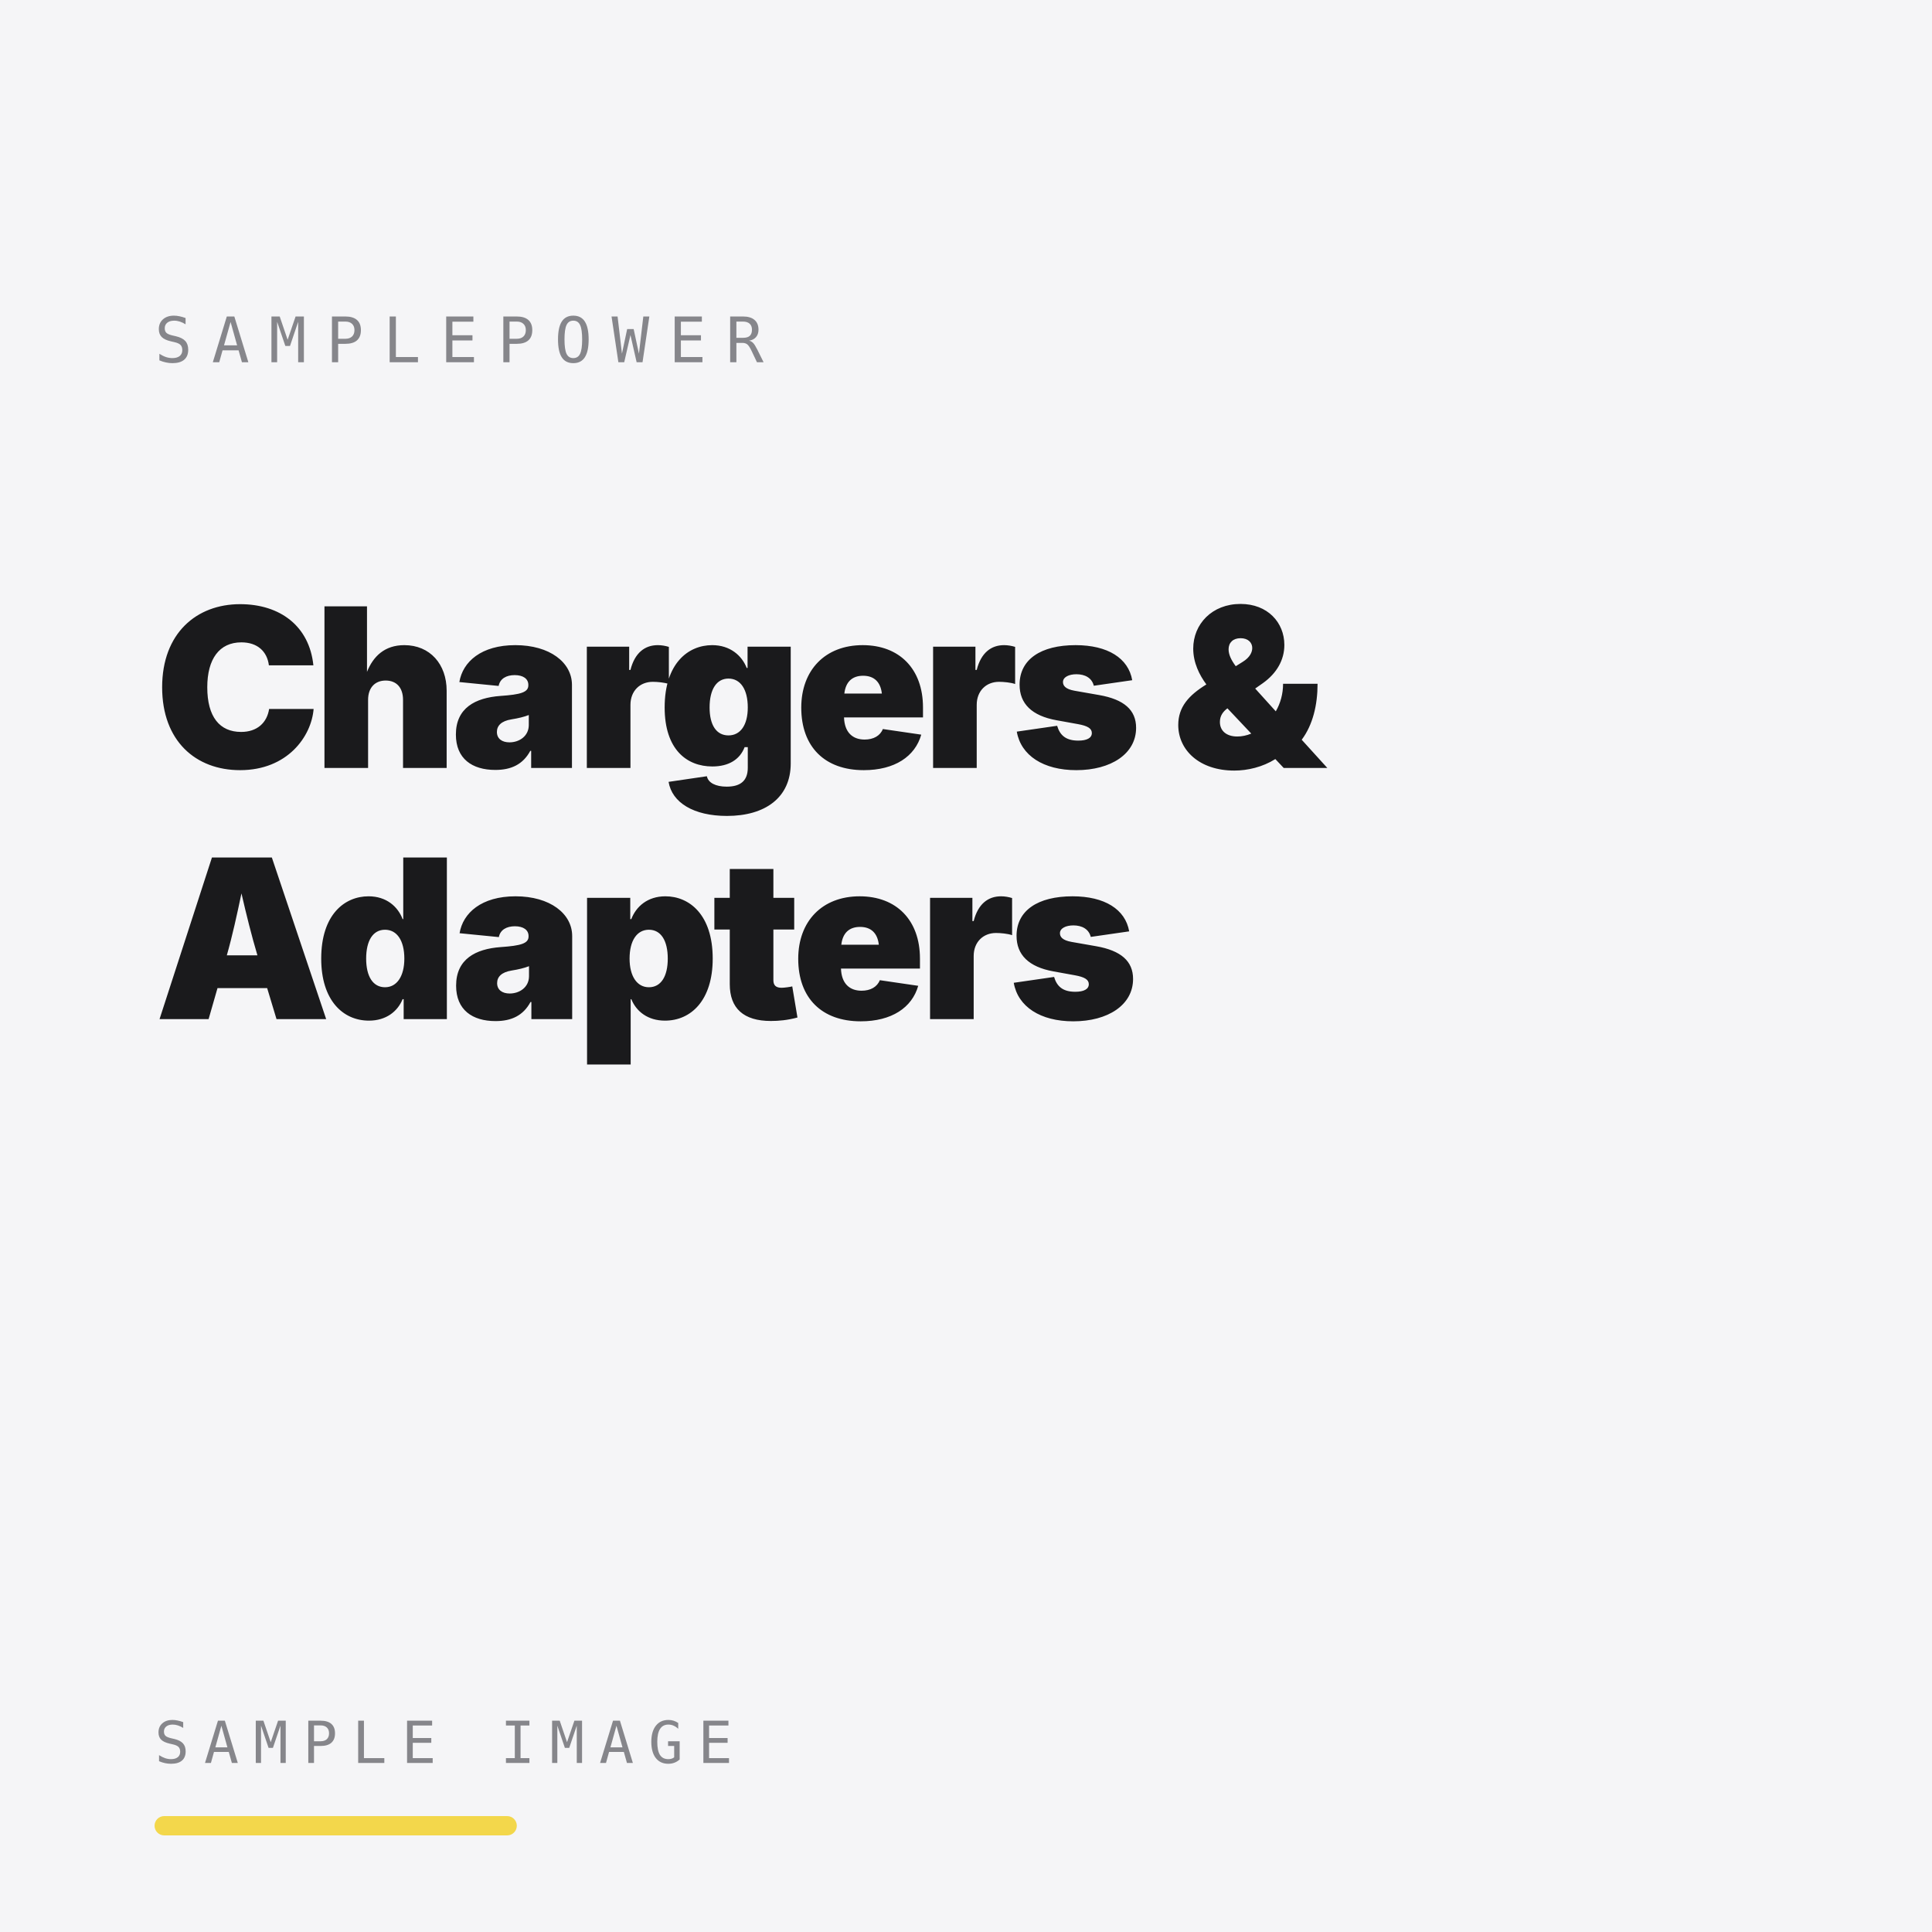
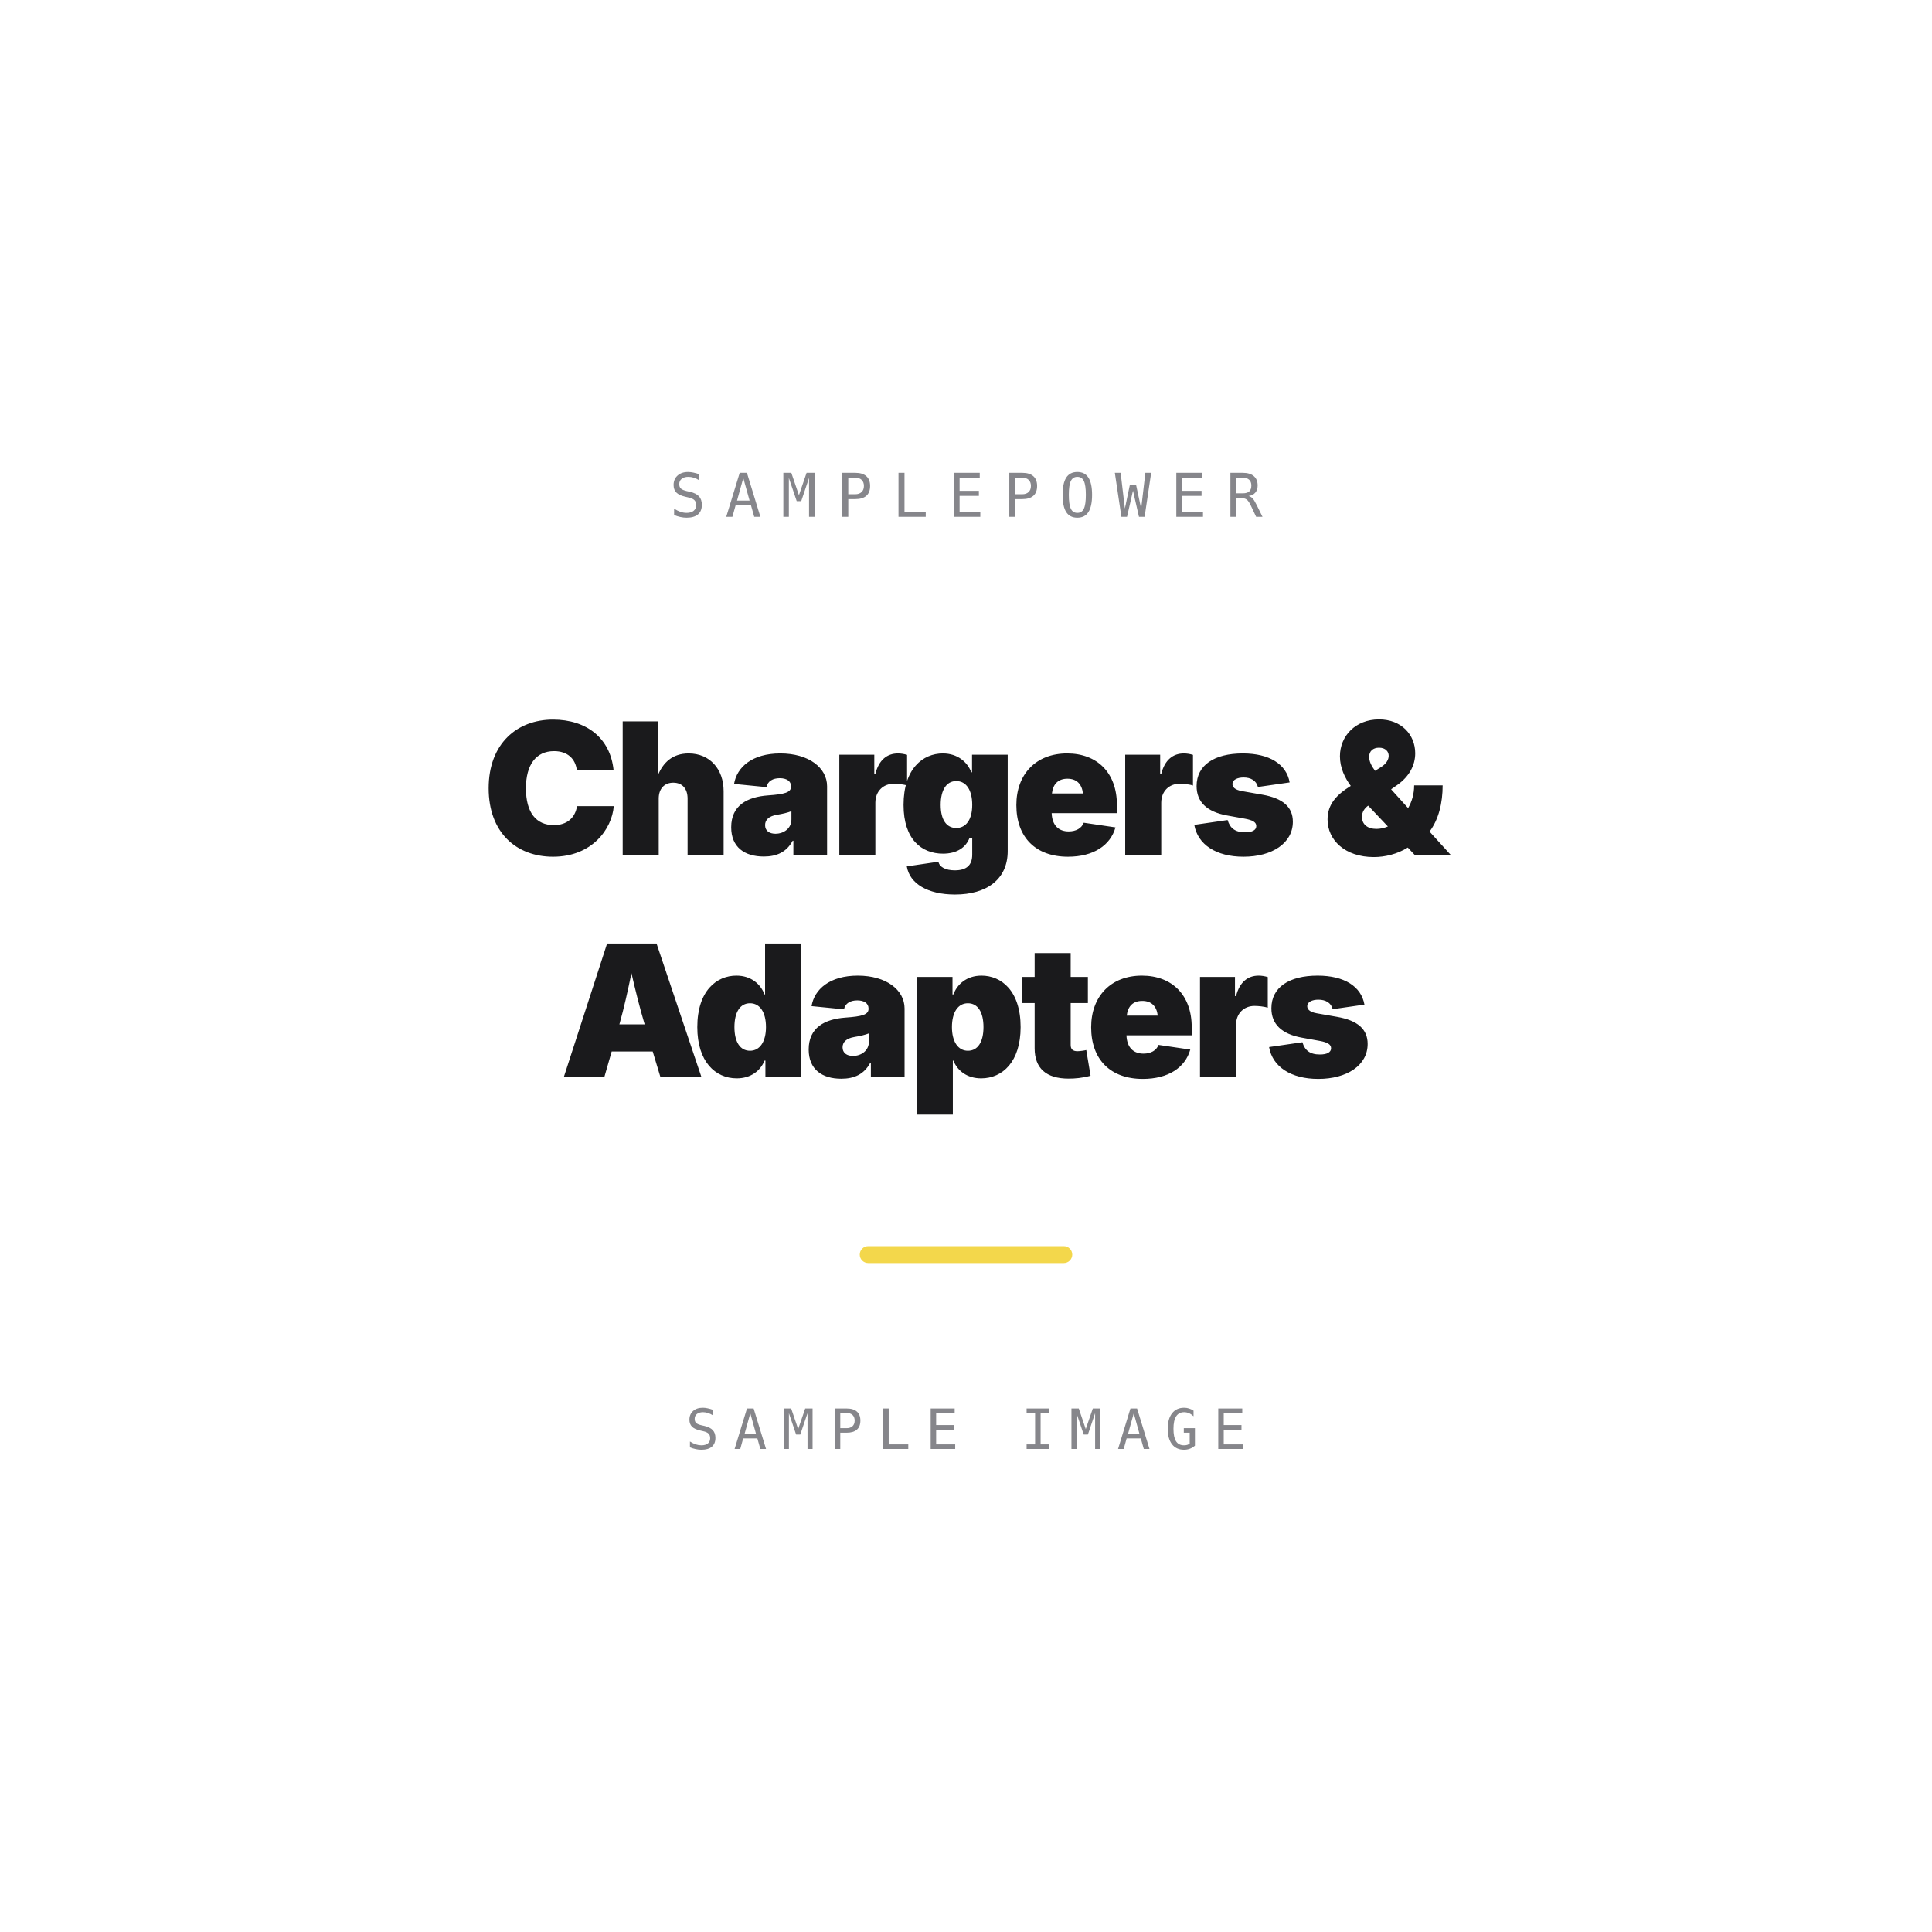
<svg xmlns="http://www.w3.org/2000/svg" viewBox="0 0 800 800" width="800" height="800" role="img" aria-label="Chargers &amp; Adapters — sample product image">
-   <rect width="800" height="800" fill="#F5F5F7" />
-   <text x="64" y="150" font-family="ui-monospace, SFMono-Regular, Menlo, monospace" font-size="26" letter-spacing="8" fill="#86868B">SAMPLEPOWER</text>
+   <rect width="800" height="800" fill="#FFFFFF" />
+   <text x="400" y="214" text-anchor="middle" font-family="ui-monospace, SFMono-Regular, Menlo, monospace" font-size="25" letter-spacing="8" fill="#86868B">SAMPLEPOWER</text>
  <g font-family="Archivo, Inter, Helvetica, Arial, sans-serif">
-     <text x="64" y="318" font-size="92" font-weight="900" letter-spacing="-3" fill="#1A1A1C">Chargers &amp;</text>
-     <text x="64" y="422" font-size="92" font-weight="900" letter-spacing="-3" fill="#1A1A1C">Adapters</text>
+     <text x="400" y="354" text-anchor="middle" font-size="76" font-weight="900" letter-spacing="-2.5" fill="#1A1A1C">Chargers &amp;</text>
+     <text x="400" y="446" text-anchor="middle" font-size="76" font-weight="900" letter-spacing="-2.5" fill="#1A1A1C">Adapters</text>
  </g>
-   <text x="64" y="730" font-family="ui-monospace, SFMono-Regular, Menlo, monospace" font-size="24" letter-spacing="6" fill="#86868B">SAMPLE IMAGE</text>
-   <rect x="64" y="752" width="150" height="8" rx="4" fill="#F3D74B" />
+   <rect x="356" y="516" width="88" height="7" rx="3.5" fill="#F3D74B" />
+   <text x="400" y="600" text-anchor="middle" font-family="ui-monospace, SFMono-Regular, Menlo, monospace" font-size="23" letter-spacing="6" fill="#86868B">SAMPLE IMAGE</text>
</svg>
